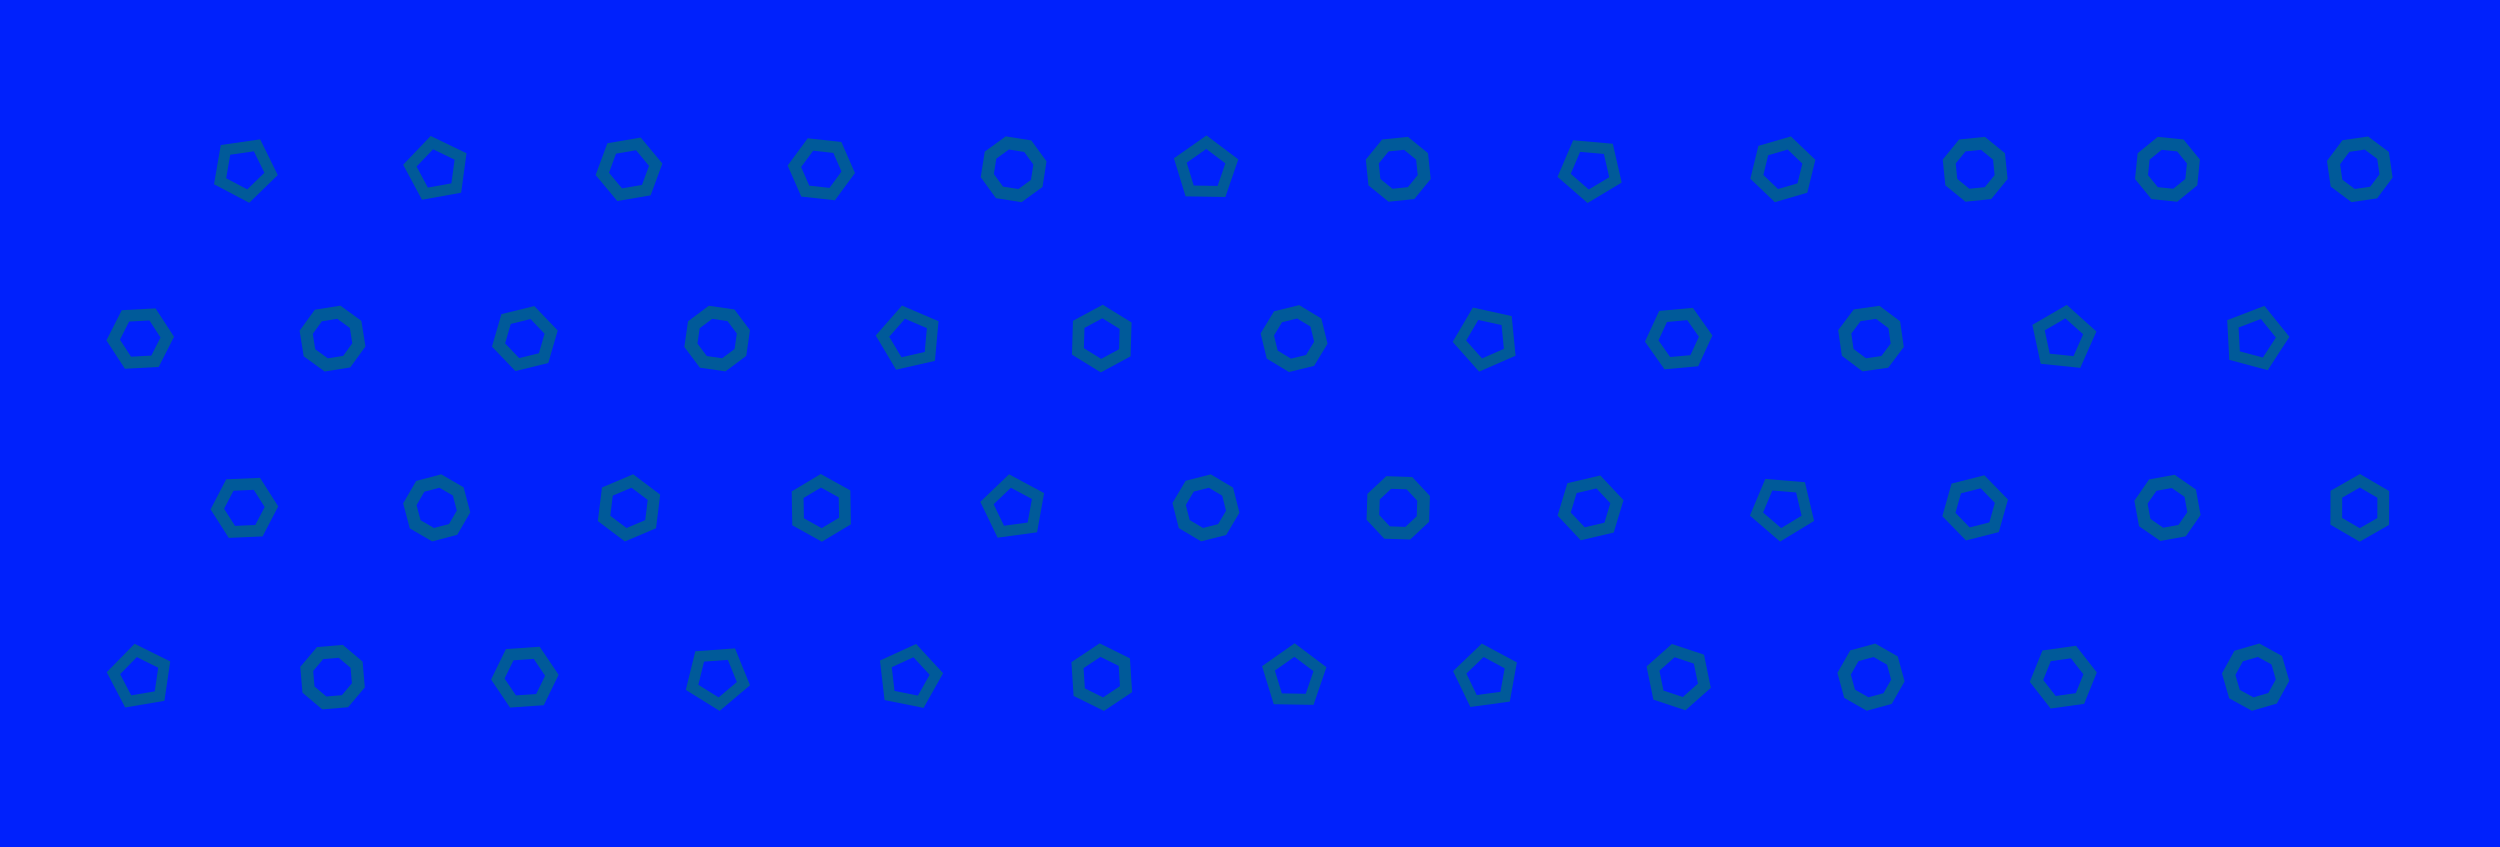
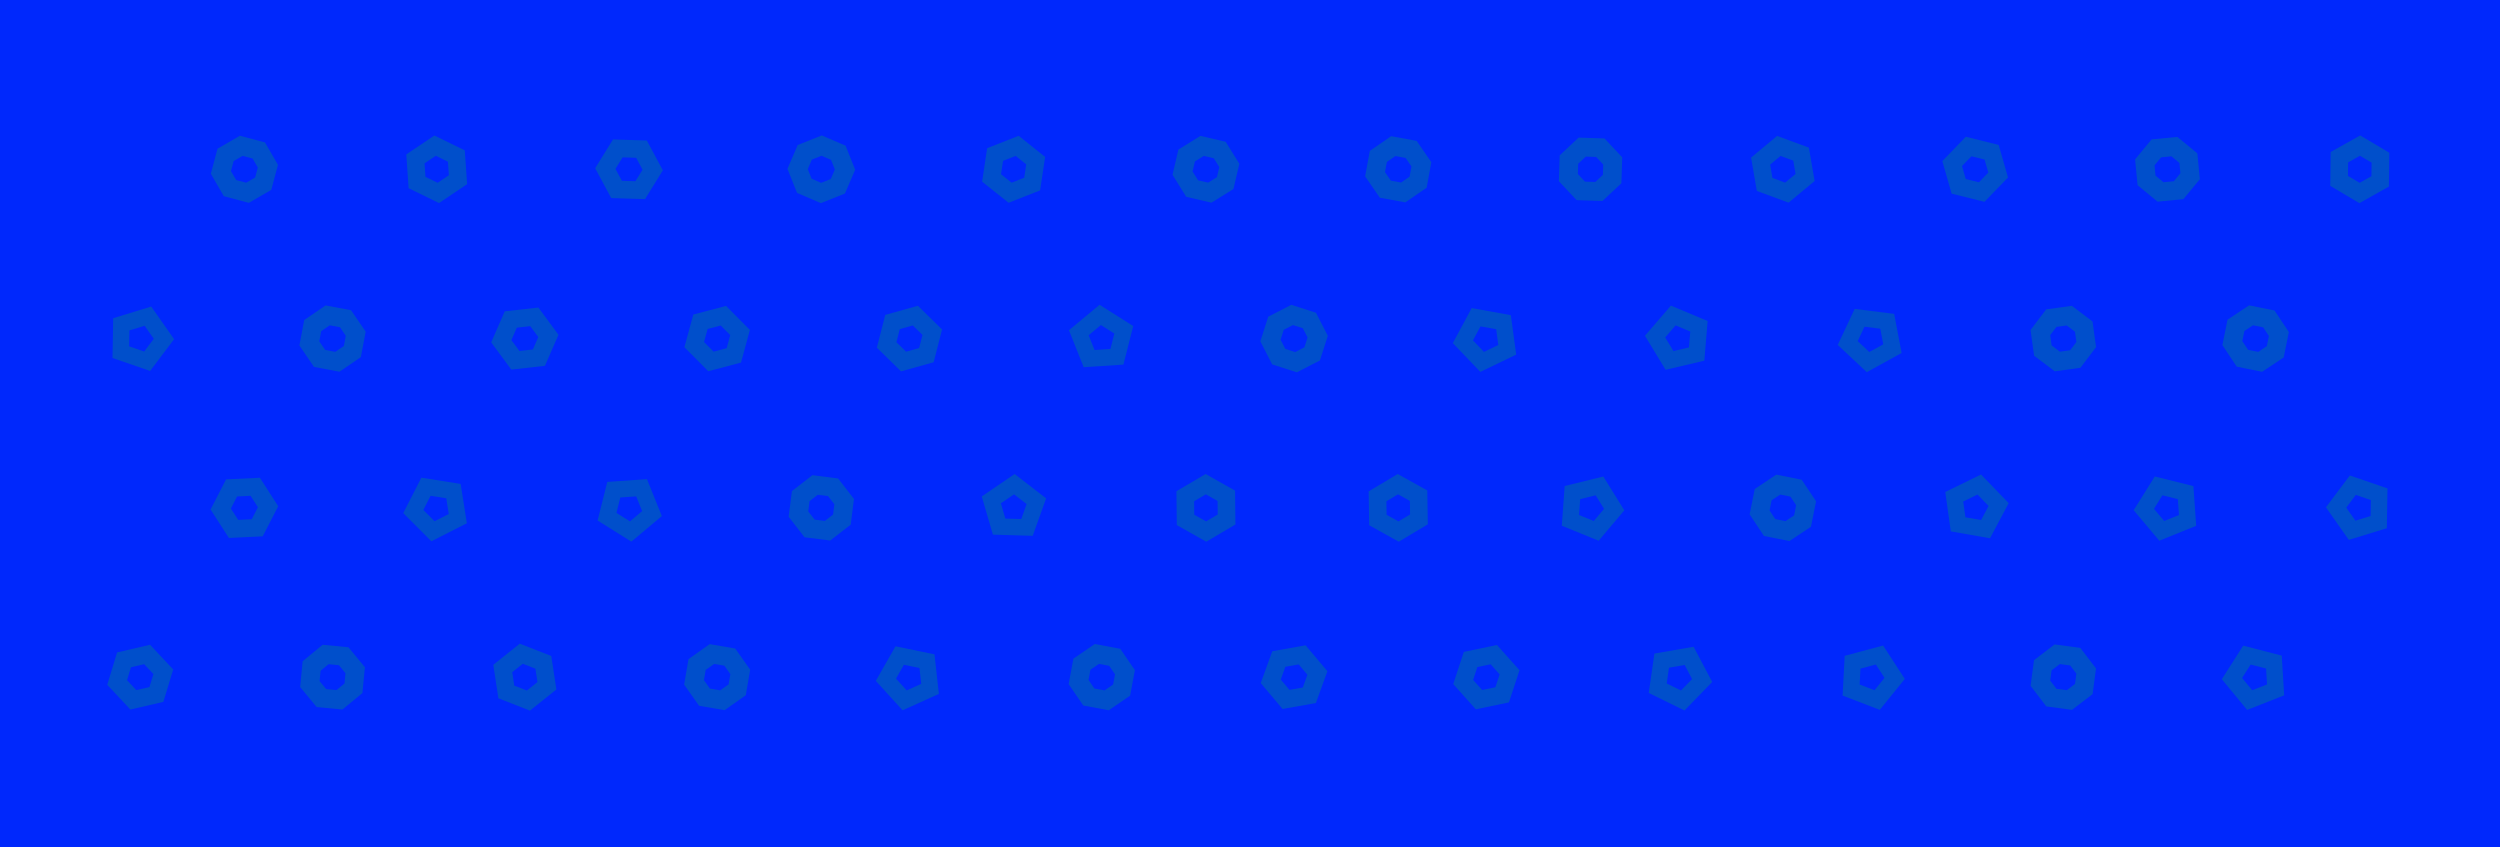
<svg xmlns="http://www.w3.org/2000/svg" width="1400" height="474" viewBox="0 0 1400 474">
-   <rect x="-140" y="-47.4" width="1680" height="568.8" fill="rgb(0%, 12.779%, 98.994%)" fill-opacity="1" />
-   <path fill-rule="nonzero" fill="rgb(0%, 35.245%, 60.054%)" fill-opacity="1" d="M 139.566 113.566 L 119.848 103.172 L 123.637 81.211 L 145.699 78.027 L 155.543 98.023 Z M 139.566 113.566 " />
-   <path fill-rule="nonzero" fill="rgb(0%, 12.779%, 98.994%)" fill-opacity="1" d="M 138.484 106.059 L 126.652 99.824 L 128.926 86.645 L 142.164 84.734 L 148.07 96.734 Z M 138.484 106.059 " />
-   <path fill-rule="nonzero" fill="rgb(0%, 35.245%, 60.054%)" fill-opacity="1" d="M 236.312 111.875 L 225.766 92.242 L 241.18 76.141 L 261.254 85.828 L 258.246 107.914 Z M 236.312 111.875 " />
-   <path fill-rule="nonzero" fill="rgb(0%, 12.779%, 98.994%)" fill-opacity="1" d="M 239.609 105.047 L 233.281 93.266 L 242.527 83.605 L 254.574 89.418 L 252.77 102.668 Z M 239.609 105.047 " />
-   <path fill-rule="nonzero" fill="rgb(0%, 35.245%, 60.054%)" fill-opacity="1" d="M 333.559 98.008 L 340.121 80.223 L 358.809 77.012 L 370.93 91.59 L 364.367 109.379 L 345.68 112.586 Z M 333.559 98.008 " />
-   <path fill-rule="nonzero" fill="rgb(0%, 12.779%, 98.994%)" fill-opacity="1" d="M 341.031 96.727 L 344.969 86.055 L 356.184 84.129 L 363.457 92.875 L 359.516 103.547 L 348.305 105.473 Z M 341.031 96.727 " />
-   <path fill-rule="nonzero" fill="rgb(0%, 35.245%, 60.054%)" fill-opacity="1" d="M 441.09 92.711 L 452.324 77.434 L 471.168 79.527 L 478.781 96.891 L 467.547 112.164 L 448.703 110.074 Z M 441.09 92.711 " />
-   <path fill-rule="nonzero" fill="rgb(0%, 12.779%, 98.994%)" fill-opacity="1" d="M 448.629 93.547 L 455.367 84.383 L 466.676 85.637 L 471.242 96.055 L 464.504 105.219 L 453.195 103.965 Z M 448.629 93.547 " />
-   <path fill-rule="nonzero" fill="rgb(0%, 35.245%, 60.054%)" fill-opacity="1" d="M 563.195 76.367 L 577.527 78.629 L 586.062 90.367 L 583.797 104.699 L 572.062 113.234 L 557.727 110.969 L 549.195 99.234 L 551.457 84.898 Z M 563.195 76.367 " />
-   <path fill-rule="nonzero" fill="rgb(0%, 12.779%, 98.994%)" fill-opacity="1" d="M 564.969 83.738 L 573.566 85.098 L 578.688 92.141 L 577.332 100.738 L 570.289 105.859 L 561.688 104.504 L 556.566 97.461 L 557.926 88.859 Z M 564.969 83.738 " />
-   <path fill-rule="nonzero" fill="rgb(0%, 35.245%, 60.054%)" fill-opacity="1" d="M 686.207 110.32 L 663.922 109.953 L 657.387 88.641 L 675.637 75.844 L 693.449 89.242 Z M 686.207 110.32 " />
-   <path fill-rule="nonzero" fill="rgb(0%, 12.779%, 98.994%)" fill-opacity="1" d="M 681.852 104.113 L 668.48 103.891 L 664.562 91.105 L 675.508 83.426 L 686.195 91.465 Z M 681.852 104.113 " />
-   <path fill-rule="nonzero" fill="rgb(0%, 35.245%, 60.054%)" fill-opacity="1" d="M 801.18 100.227 L 792.02 111.484 L 777.586 112.965 L 766.328 103.809 L 764.848 89.371 L 774.004 78.117 L 788.441 76.633 L 799.695 85.793 Z M 801.18 100.227 " />
-   <path fill-rule="nonzero" fill="rgb(0%, 12.779%, 98.994%)" fill-opacity="1" d="M 793.914 98.055 L 788.418 104.809 L 779.758 105.699 L 773.004 100.203 L 772.113 91.543 L 777.609 84.789 L 786.27 83.898 L 793.023 89.395 Z M 793.914 98.055 " />
-   <path fill-rule="nonzero" fill="rgb(0%, 35.245%, 60.054%)" fill-opacity="1" d="M 872.227 99.043 L 880.961 78.535 L 903.164 80.508 L 908.148 102.23 L 889.027 113.688 Z M 872.227 99.043 " />
-   <path fill-rule="nonzero" fill="rgb(0%, 12.779%, 98.994%)" fill-opacity="1" d="M 879.617 97.344 L 884.859 85.043 L 898.18 86.223 L 901.172 99.258 L 889.699 106.133 Z M 879.617 97.344 " />
-   <path fill-rule="nonzero" fill="rgb(0%, 35.245%, 60.054%)" fill-opacity="1" d="M 984.699 81.691 L 1002.902 76.383 L 1016.598 89.492 L 1012.094 107.91 L 993.895 113.219 L 980.195 100.109 Z M 984.699 81.691 " />
-   <path fill-rule="nonzero" fill="rgb(0%, 12.779%, 98.994%)" fill-opacity="1" d="M 990.18 86.934 L 1001.098 83.75 L 1009.32 91.613 L 1006.617 102.664 L 995.695 105.852 L 987.477 97.984 Z M 990.18 86.934 " />
-   <path fill-rule="nonzero" fill="rgb(0%, 35.245%, 60.054%)" fill-opacity="1" d="M 1087.93 89.352 L 1097.102 78.105 L 1111.539 76.641 L 1122.785 85.812 L 1124.25 100.246 L 1115.078 111.492 L 1100.641 112.961 L 1089.395 103.789 Z M 1087.93 89.352 " />
-   <path fill-rule="nonzero" fill="rgb(0%, 12.779%, 98.994%)" fill-opacity="1" d="M 1095.195 91.531 L 1100.695 84.785 L 1109.359 83.902 L 1116.105 89.406 L 1116.984 98.07 L 1111.484 104.816 L 1102.82 105.695 L 1096.074 100.195 Z M 1095.195 91.531 " />
-   <path fill-rule="nonzero" fill="rgb(0%, 35.245%, 60.054%)" fill-opacity="1" d="M 1222.77 78.105 L 1231.941 89.352 L 1230.477 103.789 L 1219.23 112.961 L 1204.793 111.492 L 1195.621 100.25 L 1197.09 85.812 L 1208.332 76.641 Z M 1222.77 78.105 " />
-   <path fill-rule="nonzero" fill="rgb(0%, 12.779%, 98.994%)" fill-opacity="1" d="M 1219.176 84.785 L 1224.68 91.531 L 1223.797 100.191 L 1217.051 105.695 L 1208.391 104.816 L 1202.887 98.07 L 1203.766 89.406 L 1210.512 83.902 Z M 1219.176 84.785 " />
-   <path fill-rule="nonzero" fill="rgb(0%, 35.245%, 60.054%)" fill-opacity="1" d="M 1337.766 85.102 L 1339.852 99.465 L 1331.172 111.094 L 1316.812 113.176 L 1305.184 104.496 L 1303.098 90.137 L 1311.777 78.508 L 1326.137 76.422 Z M 1337.766 85.102 " />
-   <path fill-rule="nonzero" fill="rgb(0%, 12.779%, 98.994%)" fill-opacity="1" d="M 1331.25 88.98 L 1332.5 97.598 L 1327.293 104.574 L 1318.676 105.828 L 1311.699 100.617 L 1310.449 92 L 1315.656 85.023 L 1324.273 83.773 Z M 1331.25 88.98 " />
-   <path fill-rule="nonzero" fill="rgb(0%, 35.245%, 60.054%)" fill-opacity="1" d="M 59.594 190.617 L 68.18 173.711 L 87.109 172.695 L 97.457 188.582 L 88.871 205.488 L 69.941 206.504 Z M 59.594 190.617 " />
-   <path fill-rule="nonzero" fill="rgb(0%, 12.779%, 98.994%)" fill-opacity="1" d="M 67.168 190.211 L 72.316 180.066 L 83.676 179.457 L 89.887 188.988 L 84.734 199.133 L 73.375 199.742 Z M 67.168 190.211 " />
-   <path fill-rule="nonzero" fill="rgb(0%, 35.245%, 60.054%)" fill-opacity="1" d="M 196.137 205.758 L 181.809 208.039 L 170.062 199.52 L 167.777 185.191 L 176.297 173.441 L 190.629 171.16 L 202.375 179.68 L 204.656 194.012 Z M 196.137 205.758 " />
-   <path fill-rule="nonzero" fill="rgb(0%, 12.779%, 98.994%)" fill-opacity="1" d="M 192.172 199.293 L 183.57 200.664 L 176.523 195.551 L 175.152 186.953 L 180.266 179.906 L 188.863 178.535 L 195.914 183.648 L 197.281 192.246 Z M 192.172 199.293 " />
-   <path fill-rule="nonzero" fill="rgb(0%, 35.245%, 60.054%)" fill-opacity="1" d="M 288.613 207.805 L 275.496 194.117 L 280.793 175.91 L 299.207 171.395 L 312.324 185.086 L 307.027 203.289 Z M 288.613 207.805 " />
-   <path fill-rule="nonzero" fill="rgb(0%, 12.779%, 98.994%)" fill-opacity="1" d="M 290.734 200.523 L 282.863 192.309 L 286.039 181.387 L 297.09 178.676 L 304.957 186.891 L 301.781 197.812 Z M 290.734 200.523 " />
-   <path fill-rule="nonzero" fill="rgb(0%, 35.245%, 60.054%)" fill-opacity="1" d="M 417.902 199.281 L 406.281 207.973 L 391.922 205.902 L 383.23 194.281 L 385.301 179.918 L 396.922 171.227 L 411.285 173.297 L 419.977 184.918 Z M 417.902 199.281 " />
-   <path fill-rule="nonzero" fill="rgb(0%, 12.779%, 98.994%)" fill-opacity="1" d="M 411.383 195.41 L 404.41 200.625 L 395.793 199.379 L 390.578 192.406 L 391.82 183.789 L 398.793 178.574 L 407.41 179.82 L 412.625 186.793 Z M 411.383 195.41 " />
-   <path fill-rule="nonzero" fill="rgb(0%, 35.245%, 60.054%)" fill-opacity="1" d="M 501.82 207.023 L 490.414 187.875 L 505.102 171.109 L 525.582 179.898 L 523.555 202.094 Z M 501.82 207.023 " />
-   <path fill-rule="nonzero" fill="rgb(0%, 12.779%, 98.994%)" fill-opacity="1" d="M 504.809 200.055 L 497.965 188.566 L 506.777 178.508 L 519.066 183.777 L 517.852 197.098 Z M 504.809 200.055 " />
-   <path fill-rule="nonzero" fill="rgb(0%, 35.245%, 60.054%)" fill-opacity="1" d="M 600.848 179.648 L 617.535 170.648 L 633.676 180.598 L 633.125 199.551 L 616.438 208.551 L 600.301 198.602 Z M 600.848 179.648 " />
-   <path fill-rule="nonzero" fill="rgb(0%, 12.779%, 98.994%)" fill-opacity="1" d="M 607.305 183.629 L 617.316 178.23 L 627 184.199 L 626.672 195.57 L 616.656 200.973 L 606.977 195 Z M 607.305 183.629 " />
-   <path fill-rule="nonzero" fill="rgb(0%, 35.245%, 60.054%)" fill-opacity="1" d="M 721.805 208.34 L 709.395 200.82 L 705.938 186.727 L 713.461 174.316 L 727.555 170.859 L 739.965 178.379 L 743.422 192.473 L 735.898 204.883 Z M 721.805 208.34 " />
-   <path fill-rule="nonzero" fill="rgb(0%, 12.779%, 98.994%)" fill-opacity="1" d="M 722.953 200.844 L 715.508 196.332 L 713.434 187.875 L 717.949 180.43 L 726.402 178.355 L 733.852 182.867 L 735.926 191.324 L 731.41 198.77 Z M 722.953 200.844 " />
-   <path fill-rule="nonzero" fill="rgb(0%, 35.245%, 60.054%)" fill-opacity="1" d="M 846.547 177.008 L 848.727 199.191 L 828.305 208.117 L 813.504 191.453 L 824.777 172.227 Z M 846.547 177.008 " />
-   <path fill-rule="nonzero" fill="rgb(0%, 12.779%, 98.994%)" fill-opacity="1" d="M 840.875 182.047 L 842.184 195.355 L 829.93 200.711 L 821.051 190.711 L 827.816 179.176 Z M 840.875 182.047 " />
-   <path fill-rule="nonzero" fill="rgb(0%, 35.245%, 60.054%)" fill-opacity="1" d="M 932.105 206.809 L 921.18 191.312 L 929.141 174.105 L 948.023 172.391 L 958.945 187.887 L 950.988 205.098 Z M 932.105 206.809 " />
-   <path fill-rule="nonzero" fill="rgb(0%, 12.779%, 98.994%)" fill-opacity="1" d="M 935.289 199.926 L 928.734 190.629 L 933.508 180.301 L 944.84 179.273 L 951.395 188.574 L 946.617 198.898 Z M 935.289 199.926 " />
-   <path fill-rule="nonzero" fill="rgb(0%, 35.245%, 60.054%)" fill-opacity="1" d="M 1043.039 207.965 L 1031.434 199.246 L 1029.395 184.883 L 1038.109 173.277 L 1052.477 171.238 L 1064.078 179.953 L 1066.121 194.32 L 1057.406 205.922 Z M 1043.039 207.965 " />
-   <path fill-rule="nonzero" fill="rgb(0%, 12.779%, 98.994%)" fill-opacity="1" d="M 1044.926 200.617 L 1037.965 195.391 L 1036.738 186.77 L 1041.969 179.809 L 1050.586 178.582 L 1057.551 183.812 L 1058.773 192.43 L 1053.547 199.395 Z M 1044.926 200.617 " />
-   <path fill-rule="nonzero" fill="rgb(0%, 35.245%, 60.054%)" fill-opacity="1" d="M 1164.961 206 L 1142.793 203.715 L 1138.113 181.926 L 1157.391 170.738 L 1173.984 185.621 Z M 1164.961 206 " />
-   <path fill-rule="nonzero" fill="rgb(0%, 12.779%, 98.994%)" fill-opacity="1" d="M 1161.156 199.441 L 1147.855 198.07 L 1145.047 184.996 L 1156.613 178.285 L 1166.57 187.211 Z M 1161.156 199.441 " />
-   <path fill-rule="nonzero" fill="rgb(0%, 35.245%, 60.054%)" fill-opacity="1" d="M 1268.062 171.289 L 1282.074 188.621 L 1269.922 207.305 L 1248.398 201.52 L 1247.246 179.262 Z M 1268.062 171.289 " />
-   <path fill-rule="nonzero" fill="rgb(0%, 12.779%, 98.994%)" fill-opacity="1" d="M 1266.094 178.613 L 1274.5 189.012 L 1267.211 200.223 L 1254.293 196.754 L 1253.605 183.398 Z M 1266.094 178.613 " />
-   <path fill-rule="nonzero" fill="rgb(0%, 35.245%, 60.054%)" fill-opacity="1" d="M 147.043 300.395 L 128.098 301.215 L 117.918 285.223 L 126.676 268.406 L 145.617 267.586 L 155.801 283.578 Z M 147.043 300.395 " />
-   <path fill-rule="nonzero" fill="rgb(0%, 12.779%, 98.994%)" fill-opacity="1" d="M 142.969 293.996 L 131.602 294.488 L 125.492 284.895 L 130.75 274.805 L 142.113 274.312 L 148.223 283.906 Z M 142.969 293.996 " />
-   <path fill-rule="nonzero" fill="rgb(0%, 35.245%, 60.054%)" fill-opacity="1" d="M 233.047 269.328 L 247.074 265.609 L 259.625 272.898 L 263.344 286.926 L 256.055 299.473 L 242.027 303.191 L 229.48 295.902 L 225.762 281.875 Z M 233.047 269.328 " />
-   <path fill-rule="nonzero" fill="rgb(0%, 12.779%, 98.994%)" fill-opacity="1" d="M 237.648 275.355 L 246.066 273.125 L 253.594 277.5 L 255.824 285.914 L 251.453 293.441 L 243.035 295.676 L 235.508 291.301 L 233.277 282.887 Z M 237.648 275.355 " />
-   <path fill-rule="nonzero" fill="rgb(0%, 35.245%, 60.054%)" fill-opacity="1" d="M 337.102 272.992 L 354.551 265.582 L 369.695 276.992 L 367.387 295.809 L 349.934 303.219 L 334.793 291.809 Z M 337.102 272.992 " />
-   <path fill-rule="nonzero" fill="rgb(0%, 12.779%, 98.994%)" fill-opacity="1" d="M 343.156 277.555 L 353.629 273.109 L 362.715 279.953 L 361.328 291.246 L 350.859 295.691 L 341.773 288.848 Z M 343.156 277.555 " />
-   <path fill-rule="nonzero" fill="rgb(0%, 35.245%, 60.054%)" fill-opacity="1" d="M 443.672 294.148 L 443.363 275.191 L 459.625 265.441 L 476.199 274.652 L 476.508 293.609 L 460.246 303.359 Z M 443.672 294.148 " />
-   <path fill-rule="nonzero" fill="rgb(0%, 12.779%, 98.994%)" fill-opacity="1" d="M 450.18 290.25 L 449.992 278.875 L 459.75 273.027 L 469.695 278.551 L 469.879 289.926 L 460.121 295.773 Z M 450.18 290.25 " />
-   <path fill-rule="nonzero" fill="rgb(0%, 35.245%, 60.054%)" fill-opacity="1" d="M 548.969 281.035 L 565.062 265.613 L 584.703 276.156 L 580.746 298.09 L 558.66 301.105 Z M 548.969 281.035 " />
-   <path fill-rule="nonzero" fill="rgb(0%, 12.779%, 98.994%)" fill-opacity="1" d="M 556.434 282.379 L 566.09 273.129 L 577.871 279.453 L 575.496 292.613 L 562.246 294.422 Z M 556.434 282.379 " />
-   <path fill-rule="nonzero" fill="rgb(0%, 35.245%, 60.054%)" fill-opacity="1" d="M 686.672 299.586 L 672.609 303.164 L 660.133 295.75 L 656.555 281.688 L 663.969 269.215 L 678.031 265.637 L 690.508 273.051 L 694.086 287.113 Z M 686.672 299.586 " />
-   <path fill-rule="nonzero" fill="rgb(0%, 12.779%, 98.994%)" fill-opacity="1" d="M 682.133 293.512 L 673.691 295.66 L 666.207 291.211 L 664.062 282.773 L 668.512 275.289 L 676.949 273.141 L 684.434 277.59 L 686.578 286.027 Z M 682.133 293.512 " />
-   <path fill-rule="nonzero" fill="rgb(0%, 35.245%, 60.054%)" fill-opacity="1" d="M 800.762 277.73 L 800.281 292.23 L 789.684 302.148 L 775.18 301.668 L 765.266 291.07 L 765.746 276.566 L 776.34 266.652 L 790.844 267.133 Z M 800.762 277.73 " />
-   <path fill-rule="nonzero" fill="rgb(0%, 12.779%, 98.994%)" fill-opacity="1" d="M 793.66 280.398 L 793.371 289.098 L 787.016 295.047 L 778.312 294.762 L 772.363 288.402 L 772.652 279.699 L 779.012 273.75 L 787.711 274.039 Z M 793.66 280.398 " />
-   <path fill-rule="nonzero" fill="rgb(0%, 35.245%, 60.054%)" fill-opacity="1" d="M 872.246 288.73 L 877.727 270.578 L 896.184 266.25 L 909.164 280.07 L 903.684 298.219 L 885.227 302.551 Z M 872.246 288.73 " />
-   <path fill-rule="nonzero" fill="rgb(0%, 12.779%, 98.994%)" fill-opacity="1" d="M 879.629 287 L 882.918 276.109 L 893.992 273.508 L 901.781 281.801 L 898.492 292.691 L 887.418 295.289 Z M 879.629 287 " />
-   <path fill-rule="nonzero" fill="rgb(0%, 35.245%, 60.054%)" fill-opacity="1" d="M 1015.887 291.723 L 996.836 303.297 L 979.945 288.754 L 988.555 268.195 L 1010.766 270.031 Z M 1015.887 291.723 " />
-   <path fill-rule="nonzero" fill="rgb(0%, 12.779%, 98.994%)" fill-opacity="1" d="M 1008.891 288.793 L 997.461 295.738 L 987.324 287.012 L 992.492 274.676 L 1005.82 275.777 Z M 1008.891 288.793 " />
-   <path fill-rule="nonzero" fill="rgb(0%, 35.245%, 60.054%)" fill-opacity="1" d="M 1111.242 266.152 L 1124.469 279.738 L 1119.316 297.984 L 1100.938 302.648 L 1087.711 289.062 L 1092.863 270.816 Z M 1111.242 266.152 " />
-   <path fill-rule="nonzero" fill="rgb(0%, 12.779%, 98.994%)" fill-opacity="1" d="M 1109.18 273.453 L 1117.117 281.602 L 1114.027 292.551 L 1103 295.348 L 1095.062 287.199 L 1098.152 276.25 Z M 1109.18 273.453 " />
-   <path fill-rule="nonzero" fill="rgb(0%, 35.245%, 60.054%)" fill-opacity="1" d="M 1209.785 302.934 L 1197.852 294.68 L 1195.25 280.402 L 1203.504 268.469 L 1217.777 265.867 L 1229.715 274.121 L 1232.316 288.398 L 1224.062 300.332 Z M 1209.785 302.934 " />
-   <path fill-rule="nonzero" fill="rgb(0%, 12.779%, 98.994%)" fill-opacity="1" d="M 1211.383 295.52 L 1204.223 290.566 L 1202.66 282 L 1207.613 274.84 L 1216.18 273.281 L 1223.34 278.234 L 1224.902 286.797 L 1219.949 293.961 Z M 1211.383 295.52 " />
-   <path fill-rule="nonzero" fill="rgb(0%, 35.245%, 60.054%)" fill-opacity="1" d="M 1305.02 293.816 L 1305.09 274.855 L 1321.547 265.441 L 1337.93 274.984 L 1337.859 293.941 L 1321.402 303.359 Z M 1305.02 293.816 " />
-   <path fill-rule="nonzero" fill="rgb(0%, 12.779%, 98.994%)" fill-opacity="1" d="M 1311.602 290.051 L 1311.645 278.676 L 1321.52 273.023 L 1331.348 278.75 L 1331.305 290.125 L 1321.43 295.777 Z M 1311.602 290.051 " />
-   <path fill-rule="nonzero" fill="rgb(0%, 35.245%, 60.054%)" fill-opacity="1" d="M 92.074 392.461 L 70.098 396.184 L 59.77 376.434 L 75.359 360.508 L 95.324 370.41 Z M 92.074 392.461 " />
-   <path fill-rule="nonzero" fill="rgb(0%, 12.779%, 98.994%)" fill-opacity="1" d="M 86.656 387.156 L 73.469 389.391 L 67.27 377.539 L 76.625 367.984 L 88.605 373.926 Z M 86.656 387.156 " />
-   <path fill-rule="nonzero" fill="rgb(0%, 35.245%, 60.054%)" fill-opacity="1" d="M 191.969 361.133 L 203.059 370.492 L 204.285 384.949 L 194.926 396.043 L 180.469 397.266 L 169.375 387.91 L 168.152 373.449 L 177.508 362.359 Z M 191.969 361.133 " />
-   <path fill-rule="nonzero" fill="rgb(0%, 12.779%, 98.994%)" fill-opacity="1" d="M 189.668 368.359 L 196.324 373.973 L 197.059 382.648 L 191.445 389.305 L 182.77 390.039 L 176.113 384.426 L 175.379 375.75 L 180.992 369.094 Z M 189.668 368.359 " />
-   <path fill-rule="nonzero" fill="rgb(0%, 35.245%, 60.054%)" fill-opacity="1" d="M 285.598 396.242 L 274.996 380.52 L 283.309 363.48 L 302.223 362.16 L 312.824 377.879 L 304.512 394.918 Z M 285.598 396.242 " />
-   <path fill-rule="nonzero" fill="rgb(0%, 12.779%, 98.994%)" fill-opacity="1" d="M 288.922 389.426 L 282.562 379.992 L 287.551 369.77 L 298.898 368.977 L 305.258 378.406 L 300.27 388.633 Z M 288.922 389.426 " />
-   <path fill-rule="nonzero" fill="rgb(0%, 35.245%, 60.054%)" fill-opacity="1" d="M 402.98 398.109 L 384.043 386.355 L 389.371 364.711 L 411.602 363.09 L 420.012 383.73 Z M 402.98 398.109 " />
-   <path fill-rule="nonzero" fill="rgb(0%, 12.779%, 98.994%)" fill-opacity="1" d="M 402.43 390.547 L 391.066 383.492 L 394.266 370.508 L 407.602 369.535 L 412.648 381.918 Z M 402.43 390.547 " />
-   <path fill-rule="nonzero" fill="rgb(0%, 35.245%, 60.054%)" fill-opacity="1" d="M 513.031 360.613 L 528.129 377.008 L 517.199 396.434 L 495.348 392.043 L 492.77 369.902 Z M 513.031 360.613 " />
-   <path fill-rule="nonzero" fill="rgb(0%, 12.779%, 98.994%)" fill-opacity="1" d="M 511.535 368.047 L 520.594 377.887 L 514.035 389.539 L 500.926 386.906 L 499.379 373.621 Z M 511.535 368.047 " />
-   <path fill-rule="nonzero" fill="rgb(0%, 35.245%, 60.054%)" fill-opacity="1" d="M 633.98 387.613 L 618.199 398.121 L 601.207 389.711 L 599.996 370.789 L 615.777 360.277 L 632.77 368.691 Z M 633.98 387.613 " />
-   <path fill-rule="nonzero" fill="rgb(0%, 12.779%, 98.994%)" fill-opacity="1" d="M 627.184 384.246 L 617.715 390.555 L 607.52 385.504 L 606.793 374.152 L 616.262 367.848 L 626.457 372.895 Z M 627.184 384.246 " />
-   <path fill-rule="nonzero" fill="rgb(0%, 35.245%, 60.054%)" fill-opacity="1" d="M 735.574 394.719 L 713.285 394.355 L 706.746 373.047 L 724.988 360.242 L 742.805 373.637 Z M 735.574 394.719 " />
-   <path fill-rule="nonzero" fill="rgb(0%, 12.779%, 98.994%)" fill-opacity="1" d="M 731.215 388.512 L 717.844 388.293 L 713.918 375.508 L 724.863 367.824 L 735.555 375.859 Z M 731.215 388.512 " />
-   <path fill-rule="nonzero" fill="rgb(0%, 35.245%, 60.054%)" fill-opacity="1" d="M 813.711 375.836 L 829.805 360.414 L 849.445 370.953 L 845.492 392.891 L 823.406 395.906 Z M 813.711 375.836 " />
-   <path fill-rule="nonzero" fill="rgb(0%, 12.779%, 98.994%)" fill-opacity="1" d="M 821.176 377.184 L 830.832 367.93 L 842.617 374.254 L 840.242 387.414 L 826.992 389.223 Z M 821.176 377.184 " />
-   <path fill-rule="nonzero" fill="rgb(0%, 35.245%, 60.054%)" fill-opacity="1" d="M 922.078 373.207 L 936.262 360.625 L 954.25 366.617 L 958.051 385.191 L 943.867 397.773 L 925.879 391.781 Z M 922.078 373.207 " />
-   <path fill-rule="nonzero" fill="rgb(0%, 12.779%, 98.994%)" fill-opacity="1" d="M 929.27 375.605 L 937.781 368.055 L 948.574 371.652 L 950.855 382.797 L 942.348 390.344 L 931.555 386.75 Z M 929.27 375.605 " />
-   <path fill-rule="nonzero" fill="rgb(0%, 35.245%, 60.054%)" fill-opacity="1" d="M 1036.145 364.211 L 1050.145 360.391 L 1062.746 367.59 L 1066.566 381.59 L 1059.367 394.188 L 1045.367 398.008 L 1032.766 390.812 L 1028.949 376.812 Z M 1036.145 364.211 " />
-   <path fill-rule="nonzero" fill="rgb(0%, 12.779%, 98.994%)" fill-opacity="1" d="M 1040.789 370.207 L 1049.191 367.914 L 1056.75 372.234 L 1059.043 380.633 L 1054.723 388.191 L 1046.324 390.484 L 1038.762 386.168 L 1036.473 377.766 Z M 1040.789 370.207 " />
-   <path fill-rule="nonzero" fill="rgb(0%, 35.245%, 60.054%)" fill-opacity="1" d="M 1162.559 361.625 L 1174.227 376.566 L 1167.117 394.145 L 1148.34 396.777 L 1136.672 381.832 L 1143.781 364.254 Z M 1162.559 361.625 " />
-   <path fill-rule="nonzero" fill="rgb(0%, 12.779%, 98.994%)" fill-opacity="1" d="M 1159.715 368.652 L 1166.715 377.621 L 1162.449 388.168 L 1151.184 389.746 L 1144.184 380.777 L 1148.449 370.234 Z M 1159.715 368.652 " />
-   <path fill-rule="nonzero" fill="rgb(0%, 35.245%, 60.054%)" fill-opacity="1" d="M 1277.93 367.332 L 1281.988 381.266 L 1275.008 393.988 L 1261.078 398.047 L 1248.355 391.066 L 1244.293 377.137 L 1251.273 364.414 L 1265.207 360.352 Z M 1277.93 367.332 " />
-   <path fill-rule="nonzero" fill="rgb(0%, 12.779%, 98.994%)" fill-opacity="1" d="M 1272.012 372.078 L 1274.449 380.438 L 1270.262 388.07 L 1261.902 390.508 L 1254.27 386.32 L 1251.832 377.961 L 1256.02 370.328 L 1264.379 367.891 Z M 1272.012 372.078 " />
+   <rect x="-140" y="-47.4" width="1680" height="568.8" fill="rgb(0%, 15.828%, 98.975%)" fill-opacity="1" />
+   <path fill-rule="nonzero" fill="rgb(0%, 30.86%, 79.654%)" fill-opacity="1" d="M 134.359 76.004 L 148.379 79.742 L 155.652 92.301 L 151.918 106.32 L 139.359 113.594 L 125.336 109.859 L 118.066 97.301 L 121.801 83.277 Z M 134.359 76.004 " />
+   <path fill-rule="nonzero" fill="rgb(0%, 15.828%, 98.975%)" fill-opacity="1" d="M 135.859 87.281 L 141.469 88.777 L 144.375 93.801 L 142.883 99.41 L 137.859 102.316 L 132.25 100.824 L 129.34 95.801 L 130.836 90.191 Z M 135.859 87.281 " />
+   <path fill-rule="nonzero" fill="rgb(0%, 30.86%, 79.654%)" fill-opacity="1" d="M 260.281 84.215 L 261.586 103.129 L 245.855 113.715 L 228.824 105.387 L 227.52 86.473 L 243.246 75.887 Z M 260.281 84.215 " />
+   <path fill-rule="nonzero" fill="rgb(0%, 15.828%, 98.975%)" fill-opacity="1" d="M 250.844 90.566 L 251.363 98.133 L 245.074 102.367 L 238.258 99.035 L 237.738 91.469 L 244.031 87.234 Z M 250.844 90.566 " />
+   <path fill-rule="nonzero" fill="rgb(0%, 30.86%, 79.654%)" fill-opacity="1" d="M 361.219 111.5 L 342.266 110.922 L 333.293 94.223 L 343.27 78.098 L 362.219 78.676 L 371.195 95.379 Z M 361.219 111.5 " />
+   <path fill-rule="nonzero" fill="rgb(0%, 15.828%, 98.975%)" fill-opacity="1" d="M 355.832 101.48 L 348.254 101.25 L 344.664 94.57 L 348.652 88.121 L 356.234 88.352 L 359.824 95.031 Z M 355.832 101.48 " />
+   <path fill-rule="nonzero" fill="rgb(0%, 30.86%, 79.654%)" fill-opacity="1" d="M 473.16 108.387 L 459.68 113.758 L 446.348 108.023 L 440.977 94.543 L 446.711 81.215 L 460.191 75.84 L 473.523 81.574 L 478.895 95.055 Z M 473.16 108.387 " />
+   <path fill-rule="nonzero" fill="rgb(0%, 15.828%, 98.975%)" fill-opacity="1" d="M 465.227 100.234 L 459.832 102.383 L 454.5 100.09 L 452.352 94.699 L 454.645 89.367 L 460.039 87.215 L 465.371 89.512 L 467.52 94.902 Z M 465.227 100.234 " />
+   <path fill-rule="nonzero" fill="rgb(0%, 30.86%, 79.654%)" fill-opacity="1" d="M 585.277 87.871 L 582.453 106.617 L 564.805 113.551 L 549.98 101.73 L 552.801 82.98 L 570.449 76.051 Z M 585.277 87.871 " />
+   <path fill-rule="nonzero" fill="rgb(0%, 15.828%, 98.975%)" fill-opacity="1" d="M 574.688 92.027 L 573.559 99.527 L 566.5 102.301 L 560.57 97.574 L 561.699 90.074 L 568.758 87.301 Z M 574.688 92.027 " />
+   <path fill-rule="nonzero" fill="rgb(0%, 30.86%, 79.654%)" fill-opacity="1" d="M 690.73 105.844 L 678.406 113.508 L 664.277 110.211 L 656.613 97.887 L 659.91 83.754 L 672.234 76.094 L 686.367 79.391 L 694.027 91.711 Z M 690.73 105.844 " />
+   <path fill-rule="nonzero" fill="rgb(0%, 15.828%, 98.975%)" fill-opacity="1" d="M 681.484 99.219 L 676.555 102.281 L 670.902 100.965 L 667.836 96.035 L 669.156 90.383 L 674.086 87.316 L 679.738 88.637 L 682.805 93.566 Z M 681.484 99.219 " />
+   <path fill-rule="nonzero" fill="rgb(0%, 30.86%, 79.654%)" fill-opacity="1" d="M 786.984 113.34 L 772.711 110.719 L 764.473 98.77 L 767.098 84.496 L 779.043 76.262 L 793.316 78.883 L 801.551 90.828 L 798.93 105.102 Z M 786.984 113.34 " />
+   <path fill-rule="nonzero" fill="rgb(0%, 15.828%, 98.975%)" fill-opacity="1" d="M 784.602 102.215 L 778.891 101.168 L 775.598 96.387 L 776.645 90.68 L 781.426 87.383 L 787.133 88.434 L 790.43 93.211 L 789.379 98.922 Z M 784.602 102.215 " />
+   <path fill-rule="nonzero" fill="rgb(0%, 30.86%, 79.654%)" fill-opacity="1" d="M 884.027 77.055 L 898.531 77.531 L 908.449 88.121 L 907.977 102.625 L 897.383 112.547 L 882.879 112.07 L 872.961 101.477 L 873.438 86.973 Z M 884.027 77.055 " />
+   <path fill-rule="nonzero" fill="rgb(0%, 15.828%, 98.975%)" fill-opacity="1" d="M 888.035 87.703 L 893.836 87.891 L 897.805 92.129 L 897.613 97.93 L 893.375 101.898 L 887.574 101.707 L 883.605 97.473 L 883.797 91.668 Z M 888.035 87.703 " />
+   <path fill-rule="nonzero" fill="rgb(0%, 30.86%, 79.654%)" fill-opacity="1" d="M 983.824 106.93 L 980.605 88.246 L 995.18 76.113 L 1012.969 82.672 L 1016.188 101.355 L 1001.617 113.484 Z M 983.824 106.93 " />
+   <path fill-rule="nonzero" fill="rgb(0%, 15.828%, 98.975%)" fill-opacity="1" d="M 992.57 99.652 L 991.281 92.18 L 997.109 87.324 L 1004.227 89.949 L 1005.516 97.422 L 999.684 102.273 Z M 992.57 99.652 " />
+   <path fill-rule="nonzero" fill="rgb(0%, 30.86%, 79.654%)" fill-opacity="1" d="M 1119.262 81.164 L 1124.484 99.391 L 1111.312 113.027 L 1092.918 108.438 L 1087.695 90.211 L 1100.867 76.574 Z M 1119.262 81.164 " />
+   <path fill-rule="nonzero" fill="rgb(0%, 15.828%, 98.975%)" fill-opacity="1" d="M 1111.359 89.344 L 1113.449 96.637 L 1108.18 102.09 L 1100.82 100.254 L 1098.73 92.965 L 1104 87.508 Z M 1111.359 89.344 " />
+   <path fill-rule="nonzero" fill="rgb(0%, 30.86%, 79.654%)" fill-opacity="1" d="M 1222.68 111.543 L 1208.234 112.93 L 1197.039 103.699 L 1195.652 89.254 L 1204.883 78.059 L 1219.328 76.668 L 1230.523 85.902 L 1231.914 100.348 Z M 1222.68 111.543 " />
+   <path fill-rule="nonzero" fill="rgb(0%, 15.828%, 98.975%)" fill-opacity="1" d="M 1217.34 101.496 L 1211.562 102.051 L 1207.086 98.359 L 1206.531 92.582 L 1210.223 88.102 L 1216 87.547 L 1220.48 91.242 L 1221.035 97.02 Z M 1217.34 101.496 " />
+   <path fill-rule="nonzero" fill="rgb(0%, 30.86%, 79.654%)" fill-opacity="1" d="M 1338.008 85.516 L 1337.781 104.477 L 1321.246 113.758 L 1304.941 104.082 L 1305.168 85.125 L 1321.703 75.84 Z M 1338.008 85.516 " />
+   <path fill-rule="nonzero" fill="rgb(0%, 15.828%, 98.975%)" fill-opacity="1" d="M 1328.086 91.086 L 1327.996 98.672 L 1321.383 102.383 L 1314.863 98.512 L 1314.953 90.93 L 1321.566 87.215 Z M 1328.086 91.086 " />
+   <path fill-rule="nonzero" fill="rgb(0%, 30.86%, 79.654%)" fill-opacity="1" d="M 97.484 189.93 L 84.07 207.73 L 62.996 200.477 L 63.383 178.191 L 84.695 171.672 Z M 97.484 189.93 " />
+   <path fill-rule="nonzero" fill="rgb(0%, 15.828%, 98.975%)" fill-opacity="1" d="M 86.109 189.73 L 80.742 196.852 L 72.312 193.949 L 72.469 185.035 L 80.992 182.43 Z M 86.109 189.73 " />
+   <path fill-rule="nonzero" fill="rgb(0%, 30.86%, 79.654%)" fill-opacity="1" d="M 175.836 205.465 L 167.66 193.48 L 170.352 179.219 L 182.34 171.039 L 196.598 173.734 L 204.777 185.723 L 202.082 199.98 L 190.098 208.16 Z M 175.836 205.465 " />
+   <path fill-rule="nonzero" fill="rgb(0%, 15.828%, 98.975%)" fill-opacity="1" d="M 182.066 195.945 L 178.793 191.152 L 179.871 185.449 L 184.668 182.176 L 190.371 183.254 L 193.641 188.047 L 192.562 193.754 L 187.77 197.023 Z M 182.066 195.945 " />
+   <path fill-rule="nonzero" fill="rgb(0%, 30.86%, 79.654%)" fill-opacity="1" d="M 275.07 191.719 L 282.656 174.344 L 301.496 172.223 L 312.75 187.48 L 305.164 204.859 L 286.324 206.977 Z M 275.07 191.719 " />
+   <path fill-rule="nonzero" fill="rgb(0%, 15.828%, 98.975%)" fill-opacity="1" d="M 286.375 190.449 L 289.406 183.496 L 296.945 182.648 L 301.445 188.754 L 298.414 195.703 L 290.875 196.551 Z M 286.375 190.449 " />
+   <path fill-rule="nonzero" fill="rgb(0%, 30.86%, 79.654%)" fill-opacity="1" d="M 396.629 207.895 L 383.27 194.441 L 388.242 176.145 L 406.574 171.305 L 419.934 184.758 L 414.961 203.055 Z M 396.629 207.895 " />
+   <path fill-rule="nonzero" fill="rgb(0%, 15.828%, 98.975%)" fill-opacity="1" d="M 399.613 196.918 L 394.27 191.535 L 396.258 184.219 L 403.59 182.281 L 408.934 187.664 L 406.945 194.98 Z M 399.613 196.918 " />
+   <path fill-rule="nonzero" fill="rgb(0%, 30.86%, 79.654%)" fill-opacity="1" d="M 495.746 176.336 L 514.008 171.234 L 527.555 184.5 L 522.844 202.863 L 504.582 207.965 L 491.035 194.699 Z M 495.746 176.336 " />
+   <path fill-rule="nonzero" fill="rgb(0%, 15.828%, 98.975%)" fill-opacity="1" d="M 503.875 184.293 L 511.18 182.254 L 516.598 187.559 L 514.715 194.906 L 507.41 196.945 L 501.992 191.641 Z M 503.875 184.293 " />
+   <path fill-rule="nonzero" fill="rgb(0%, 30.86%, 79.654%)" fill-opacity="1" d="M 629.105 204.184 L 606.863 205.629 L 598.613 184.926 L 615.758 170.68 L 634.602 182.582 Z M 629.105 204.184 " />
+   <path fill-rule="nonzero" fill="rgb(0%, 15.828%, 98.975%)" fill-opacity="1" d="M 621.832 195.434 L 612.938 196.012 L 609.637 187.73 L 616.496 182.031 L 624.031 186.793 Z M 621.832 195.434 " />
+   <path fill-rule="nonzero" fill="rgb(0%, 30.86%, 79.654%)" fill-opacity="1" d="M 743.574 188.039 L 739.145 201.859 L 726.238 208.496 L 712.422 204.066 L 705.785 191.16 L 710.215 177.344 L 723.117 170.703 L 736.938 175.137 Z M 743.574 188.039 " />
+   <path fill-rule="nonzero" fill="rgb(0%, 15.828%, 98.975%)" fill-opacity="1" d="M 732.238 188.977 L 730.465 194.504 L 725.305 197.16 L 719.777 195.387 L 717.121 190.223 L 718.895 184.695 L 724.055 182.043 L 729.582 183.812 Z M 732.238 188.977 " />
+   <path fill-rule="nonzero" fill="rgb(0%, 30.86%, 79.654%)" fill-opacity="1" d="M 828.992 208.258 L 813.582 192.148 L 824.141 172.52 L 846.074 176.496 L 849.07 198.582 Z M 828.992 208.258 " />
+   <path fill-rule="nonzero" fill="rgb(0%, 15.828%, 98.975%)" fill-opacity="1" d="M 831.02 197.062 L 824.855 190.621 L 829.078 182.77 L 837.852 184.359 L 839.051 193.191 Z M 831.02 197.062 " />
+   <path fill-rule="nonzero" fill="rgb(0%, 30.86%, 79.654%)" fill-opacity="1" d="M 956.277 179.77 L 954.426 201.98 L 932.727 207.082 L 921.168 188.023 L 935.723 171.145 Z M 956.277 179.77 " />
+   <path fill-rule="nonzero" fill="rgb(0%, 15.828%, 98.975%)" fill-opacity="1" d="M 946.551 185.668 L 945.809 194.551 L 937.129 196.594 L 932.508 188.969 L 938.328 182.219 Z M 946.551 185.668 " />
+   <path fill-rule="nonzero" fill="rgb(0%, 30.86%, 79.654%)" fill-opacity="1" d="M 1060.73 175.773 L 1064.914 197.664 L 1045.391 208.41 L 1029.133 193.16 L 1038.613 172.988 Z M 1060.73 175.773 " />
+   <path fill-rule="nonzero" fill="rgb(0%, 15.828%, 98.975%)" fill-opacity="1" d="M 1052.945 184.07 L 1054.621 192.824 L 1046.809 197.125 L 1040.309 191.023 L 1044.102 182.957 Z M 1052.945 184.07 " />
+   <path fill-rule="nonzero" fill="rgb(0%, 30.86%, 79.654%)" fill-opacity="1" d="M 1137.102 184.812 L 1145.863 173.242 L 1160.238 171.254 L 1171.809 180.016 L 1173.793 194.391 L 1165.035 205.957 L 1150.66 207.945 L 1139.09 199.188 Z M 1137.102 184.812 " />
+   <path fill-rule="nonzero" fill="rgb(0%, 15.828%, 98.975%)" fill-opacity="1" d="M 1148.109 187.684 L 1151.613 183.059 L 1157.363 182.262 L 1161.992 185.766 L 1162.785 191.516 L 1159.281 196.145 L 1153.535 196.938 L 1148.906 193.434 Z M 1148.109 187.684 " />
+   <path fill-rule="nonzero" fill="rgb(0%, 30.86%, 79.654%)" fill-opacity="1" d="M 1259.5 170.992 L 1273.727 173.867 L 1281.75 185.961 L 1278.871 200.184 L 1266.781 208.207 L 1252.559 205.332 L 1244.535 193.238 L 1247.41 179.016 Z M 1259.5 170.992 " />
+   <path fill-rule="nonzero" fill="rgb(0%, 15.828%, 98.975%)" fill-opacity="1" d="M 1261.684 182.156 L 1267.375 183.309 L 1270.582 188.145 L 1269.434 193.832 L 1264.598 197.043 L 1258.906 195.891 L 1255.699 191.055 L 1256.848 185.367 Z M 1261.684 182.156 " />
+   <path fill-rule="nonzero" fill="rgb(0%, 30.86%, 79.654%)" fill-opacity="1" d="M 147.121 300.344 L 128.184 301.258 L 117.922 285.312 L 126.598 268.457 L 145.535 267.543 L 155.797 283.484 Z M 147.121 300.344 " />
+   <path fill-rule="nonzero" fill="rgb(0%, 15.828%, 98.975%)" fill-opacity="1" d="M 140.965 290.777 L 133.387 291.145 L 129.285 284.766 L 132.754 278.023 L 140.328 277.656 L 144.434 284.035 Z M 140.965 290.777 " />
+   <path fill-rule="nonzero" fill="rgb(0%, 30.86%, 79.654%)" fill-opacity="1" d="M 225.82 287.344 L 235.961 267.496 L 257.973 271.008 L 261.434 293.027 L 241.562 303.125 Z M 225.82 287.344 " />
+   <path fill-rule="nonzero" fill="rgb(0%, 15.828%, 98.975%)" fill-opacity="1" d="M 237.059 285.578 L 241.117 277.641 L 249.922 279.043 L 251.305 287.852 L 243.355 291.891 Z M 237.059 285.578 " />
+   <path fill-rule="nonzero" fill="rgb(0%, 30.86%, 79.654%)" fill-opacity="1" d="M 340.066 269.867 L 362.301 268.328 L 370.637 289 L 353.555 303.316 L 334.66 291.492 Z M 340.066 269.867 " />
+   <path fill-rule="nonzero" fill="rgb(0%, 15.828%, 98.975%)" fill-opacity="1" d="M 347.371 278.586 L 356.266 277.973 L 359.602 286.238 L 352.766 291.965 L 345.211 287.234 Z M 347.371 278.586 " />
+   <path fill-rule="nonzero" fill="rgb(0%, 30.86%, 79.654%)" fill-opacity="1" d="M 441.645 289.391 L 443.473 274.996 L 454.945 266.109 L 469.34 267.938 L 478.227 279.41 L 476.398 293.805 L 464.926 302.691 L 450.531 300.863 Z M 441.645 289.391 " />
+   <path fill-rule="nonzero" fill="rgb(0%, 15.828%, 98.975%)" fill-opacity="1" d="M 452.621 286.395 L 453.352 280.637 L 457.941 277.082 L 463.699 277.816 L 467.254 282.402 L 466.52 288.164 L 461.934 291.715 L 456.172 290.984 Z M 452.621 286.395 " />
+   <path fill-rule="nonzero" fill="rgb(0%, 30.86%, 79.654%)" fill-opacity="1" d="M 568.191 265.449 L 585.828 279.082 L 578.312 300.062 L 556.031 299.402 L 549.777 278.008 Z M 568.191 265.449 " />
+   <path fill-rule="nonzero" fill="rgb(0%, 15.828%, 98.975%)" fill-opacity="1" d="M 567.855 276.82 L 574.906 282.273 L 571.902 290.664 L 562.988 290.398 L 560.488 281.844 Z M 567.855 276.82 " />
+   <path fill-rule="nonzero" fill="rgb(0%, 30.86%, 79.654%)" fill-opacity="1" d="M 675.516 303.359 L 659 294.051 L 658.805 275.09 L 675.125 265.441 L 691.641 274.75 L 691.836 293.711 Z M 675.516 303.359 " />
+   <path fill-rule="nonzero" fill="rgb(0%, 15.828%, 98.975%)" fill-opacity="1" d="M 675.398 291.984 L 668.793 288.262 L 668.715 280.676 L 675.242 276.816 L 681.848 280.539 L 681.926 288.125 Z M 675.398 291.984 " />
+   <path fill-rule="nonzero" fill="rgb(0%, 30.86%, 79.654%)" fill-opacity="1" d="M 766.742 294.137 L 766.445 275.176 L 782.719 265.441 L 799.281 274.664 L 799.578 293.621 L 783.309 303.359 Z M 766.742 294.137 " />
+   <path fill-rule="nonzero" fill="rgb(0%, 15.828%, 98.975%)" fill-opacity="1" d="M 776.504 288.293 L 776.387 280.711 L 782.895 276.816 L 789.52 280.508 L 789.641 288.09 L 783.133 291.984 Z M 776.504 288.293 " />
+   <path fill-rule="nonzero" fill="rgb(0%, 30.86%, 79.654%)" fill-opacity="1" d="M 874.602 294.406 L 876.211 272.176 L 897.852 266.84 L 909.617 285.77 L 895.246 302.809 Z M 874.602 294.406 " />
+   <path fill-rule="nonzero" fill="rgb(0%, 15.828%, 98.975%)" fill-opacity="1" d="M 884.266 288.402 L 884.906 279.512 L 893.562 277.375 L 898.27 284.949 L 892.523 291.762 Z M 884.266 288.402 " />
+   <path fill-rule="nonzero" fill="rgb(0%, 30.86%, 79.654%)" fill-opacity="1" d="M 1008.969 268.66 L 1017 280.742 L 1014.137 294.969 L 1002.055 303.004 L 987.828 300.141 L 979.793 288.055 L 982.656 273.832 L 994.742 265.797 Z M 1008.969 268.66 " />
+   <path fill-rule="nonzero" fill="rgb(0%, 15.828%, 98.975%)" fill-opacity="1" d="M 1002.625 278.105 L 1005.84 282.938 L 1004.695 288.629 L 999.859 291.84 L 994.168 290.695 L 990.957 285.863 L 992.102 280.172 L 996.934 276.957 Z M 1002.625 278.105 " />
+   <path fill-rule="nonzero" fill="rgb(0%, 30.86%, 79.654%)" fill-opacity="1" d="M 1109.379 265.727 L 1124.863 281.758 L 1114.406 301.438 L 1092.453 297.574 L 1089.348 275.504 Z M 1109.379 265.727 " />
+   <path fill-rule="nonzero" fill="rgb(0%, 15.828%, 98.975%)" fill-opacity="1" d="M 1107.406 276.93 L 1113.602 283.344 L 1109.418 291.215 L 1100.637 289.668 L 1099.391 280.84 Z M 1107.406 276.93 " />
+   <path fill-rule="nonzero" fill="rgb(0%, 30.86%, 79.654%)" fill-opacity="1" d="M 1206.676 266.82 L 1228.305 272.211 L 1229.863 294.445 L 1209.199 302.797 L 1194.867 285.727 Z M 1206.676 266.82 " />
+   <path fill-rule="nonzero" fill="rgb(0%, 15.828%, 98.975%)" fill-opacity="1" d="M 1210.941 277.367 L 1219.59 279.523 L 1220.215 288.418 L 1211.949 291.758 L 1206.215 284.93 Z M 1210.941 277.367 " />
+   <path fill-rule="nonzero" fill="rgb(0%, 30.86%, 79.654%)" fill-opacity="1" d="M 1336.633 295.789 L 1315.328 302.336 L 1302.516 284.098 L 1315.902 266.277 L 1336.988 273.5 Z M 1336.633 295.789 " />
+   <path fill-rule="nonzero" fill="rgb(0%, 15.828%, 98.975%)" fill-opacity="1" d="M 1327.539 288.953 L 1319.016 291.574 L 1313.891 284.277 L 1319.246 277.152 L 1327.68 280.039 Z M 1327.539 288.953 " />
+   <path fill-rule="nonzero" fill="rgb(0%, 30.86%, 79.654%)" fill-opacity="1" d="M 84.043 361.062 L 96.992 374.91 L 91.477 393.047 L 73.008 397.34 L 60.059 383.492 L 65.574 365.352 Z M 84.043 361.062 " />
+   <path fill-rule="nonzero" fill="rgb(0%, 15.828%, 98.975%)" fill-opacity="1" d="M 80.734 371.945 L 85.914 377.484 L 83.707 384.738 L 76.32 386.457 L 71.137 380.918 L 73.344 373.66 Z M 80.734 371.945 " />
+   <path fill-rule="nonzero" fill="rgb(0%, 30.86%, 79.654%)" fill-opacity="1" d="M 191.766 397.328 L 177.324 395.945 L 168.09 384.75 L 169.473 370.305 L 180.668 361.07 L 195.113 362.457 L 204.348 373.652 L 202.961 388.094 Z M 191.766 397.328 " />
+   <path fill-rule="nonzero" fill="rgb(0%, 15.828%, 98.975%)" fill-opacity="1" d="M 188.438 386.453 L 182.66 385.898 L 178.965 381.418 L 179.52 375.641 L 184 371.949 L 189.777 372.504 L 193.469 376.98 L 192.914 382.758 Z M 188.438 386.453 " />
+   <path fill-rule="nonzero" fill="rgb(0%, 30.86%, 79.654%)" fill-opacity="1" d="M 291.059 360.457 L 308.719 367.359 L 311.57 386.105 L 296.762 397.945 L 279.102 391.039 L 276.25 372.297 Z M 291.059 360.457 " />
+   <path fill-rule="nonzero" fill="rgb(0%, 15.828%, 98.975%)" fill-opacity="1" d="M 292.77 371.703 L 299.832 374.465 L 300.973 381.961 L 295.051 386.699 L 287.988 383.938 L 286.848 376.438 Z M 292.77 371.703 " />
+   <path fill-rule="nonzero" fill="rgb(0%, 30.86%, 79.654%)" fill-opacity="1" d="M 405.789 397.691 L 391.488 395.234 L 383.109 383.387 L 385.566 369.086 L 397.414 360.707 L 411.719 363.164 L 420.094 375.012 L 417.641 389.316 Z M 405.789 397.691 " />
+   <path fill-rule="nonzero" fill="rgb(0%, 15.828%, 98.975%)" fill-opacity="1" d="M 403.277 386.598 L 397.555 385.613 L 394.207 380.875 L 395.188 375.152 L 399.93 371.805 L 405.648 372.785 L 409 377.523 L 408.016 383.246 Z M 403.277 386.598 " />
+   <path fill-rule="nonzero" fill="rgb(0%, 30.86%, 79.654%)" fill-opacity="1" d="M 505.461 397.77 L 490.449 381.289 L 501.484 361.926 L 523.312 366.434 L 525.77 388.586 Z M 505.461 397.77 " />
+   <path fill-rule="nonzero" fill="rgb(0%, 15.828%, 98.975%)" fill-opacity="1" d="M 507.762 386.629 L 501.758 380.035 L 506.172 372.289 L 514.902 374.094 L 515.883 382.953 Z M 507.762 386.629 " />
+   <path fill-rule="nonzero" fill="rgb(0%, 30.86%, 79.654%)" fill-opacity="1" d="M 635.539 375.293 L 632.871 389.555 L 620.895 397.754 L 606.633 395.082 L 598.434 383.109 L 601.105 368.844 L 613.078 360.648 L 627.344 363.316 Z M 635.539 375.293 " />
+   <path fill-rule="nonzero" fill="rgb(0%, 15.828%, 98.975%)" fill-opacity="1" d="M 624.41 377.637 L 623.34 383.344 L 618.551 386.621 L 612.844 385.555 L 609.566 380.762 L 610.633 375.059 L 615.426 371.777 L 621.129 372.848 Z M 624.41 377.637 " />
+   <path fill-rule="nonzero" fill="rgb(0%, 30.86%, 79.654%)" fill-opacity="1" d="M 706.012 382.523 L 712.469 364.695 L 731.133 361.371 L 743.348 375.875 L 736.891 393.703 L 718.227 397.027 Z M 706.012 382.523 " />
+   <path fill-rule="nonzero" fill="rgb(0%, 15.828%, 98.975%)" fill-opacity="1" d="M 717.215 380.531 L 719.793 373.398 L 727.262 372.07 L 732.145 377.871 L 729.562 385 L 722.098 386.332 Z M 717.215 380.531 " />
+   <path fill-rule="nonzero" fill="rgb(0%, 30.86%, 79.654%)" fill-opacity="1" d="M 850.93 375.324 L 845.008 393.336 L 826.449 397.211 L 813.812 383.074 L 819.734 365.066 L 838.297 361.188 Z M 850.93 375.324 " />
+   <path fill-rule="nonzero" fill="rgb(0%, 15.828%, 98.975%)" fill-opacity="1" d="M 839.797 377.648 L 837.426 384.855 L 830.004 386.406 L 824.949 380.75 L 827.316 373.547 L 834.742 371.996 Z M 839.797 377.648 " />
+   <path fill-rule="nonzero" fill="rgb(0%, 30.86%, 79.654%)" fill-opacity="1" d="M 943.301 397.883 L 923.297 388.051 L 926.465 365.988 L 948.426 362.184 L 958.832 381.895 Z M 943.301 397.883 " />
+   <path fill-rule="nonzero" fill="rgb(0%, 15.828%, 98.975%)" fill-opacity="1" d="M 941.359 386.672 L 933.355 382.742 L 934.625 373.914 L 943.41 372.395 L 947.57 380.277 Z M 941.359 386.672 " />
+   <path fill-rule="nonzero" fill="rgb(0%, 30.86%, 79.654%)" fill-opacity="1" d="M 1031.855 389.523 L 1033.023 367.266 L 1054.551 361.5 L 1066.691 380.195 L 1052.664 397.516 Z M 1031.855 389.523 " />
+   <path fill-rule="nonzero" fill="rgb(0%, 15.828%, 98.975%)" fill-opacity="1" d="M 1041.395 383.332 L 1041.863 374.426 L 1050.477 372.121 L 1055.328 379.598 L 1049.719 386.527 Z M 1041.395 383.332 " />
+   <path fill-rule="nonzero" fill="rgb(0%, 30.86%, 79.654%)" fill-opacity="1" d="M 1139.047 369.691 L 1150.574 360.879 L 1164.957 362.797 L 1173.77 374.324 L 1171.852 388.711 L 1160.324 397.523 L 1145.938 395.602 L 1137.125 384.074 Z M 1139.047 369.691 " />
+   <path fill-rule="nonzero" fill="rgb(0%, 15.828%, 98.975%)" fill-opacity="1" d="M 1148.887 375.395 L 1153.5 371.871 L 1159.254 372.641 L 1162.777 377.25 L 1162.012 383.004 L 1157.398 386.527 L 1151.645 385.762 L 1148.121 381.148 Z M 1148.887 375.395 " />
+   <path fill-rule="nonzero" fill="rgb(0%, 30.86%, 79.654%)" fill-opacity="1" d="M 1244.215 380.352 L 1256.199 361.555 L 1277.777 367.145 L 1279.129 389.395 L 1258.387 397.555 Z M 1244.215 380.352 " />
+   <path fill-rule="nonzero" fill="rgb(0%, 15.828%, 98.975%)" fill-opacity="1" d="M 1255.57 379.66 L 1260.363 372.141 L 1268.996 374.379 L 1269.535 383.277 L 1261.238 386.543 Z M 1255.57 379.66 " />
</svg>
